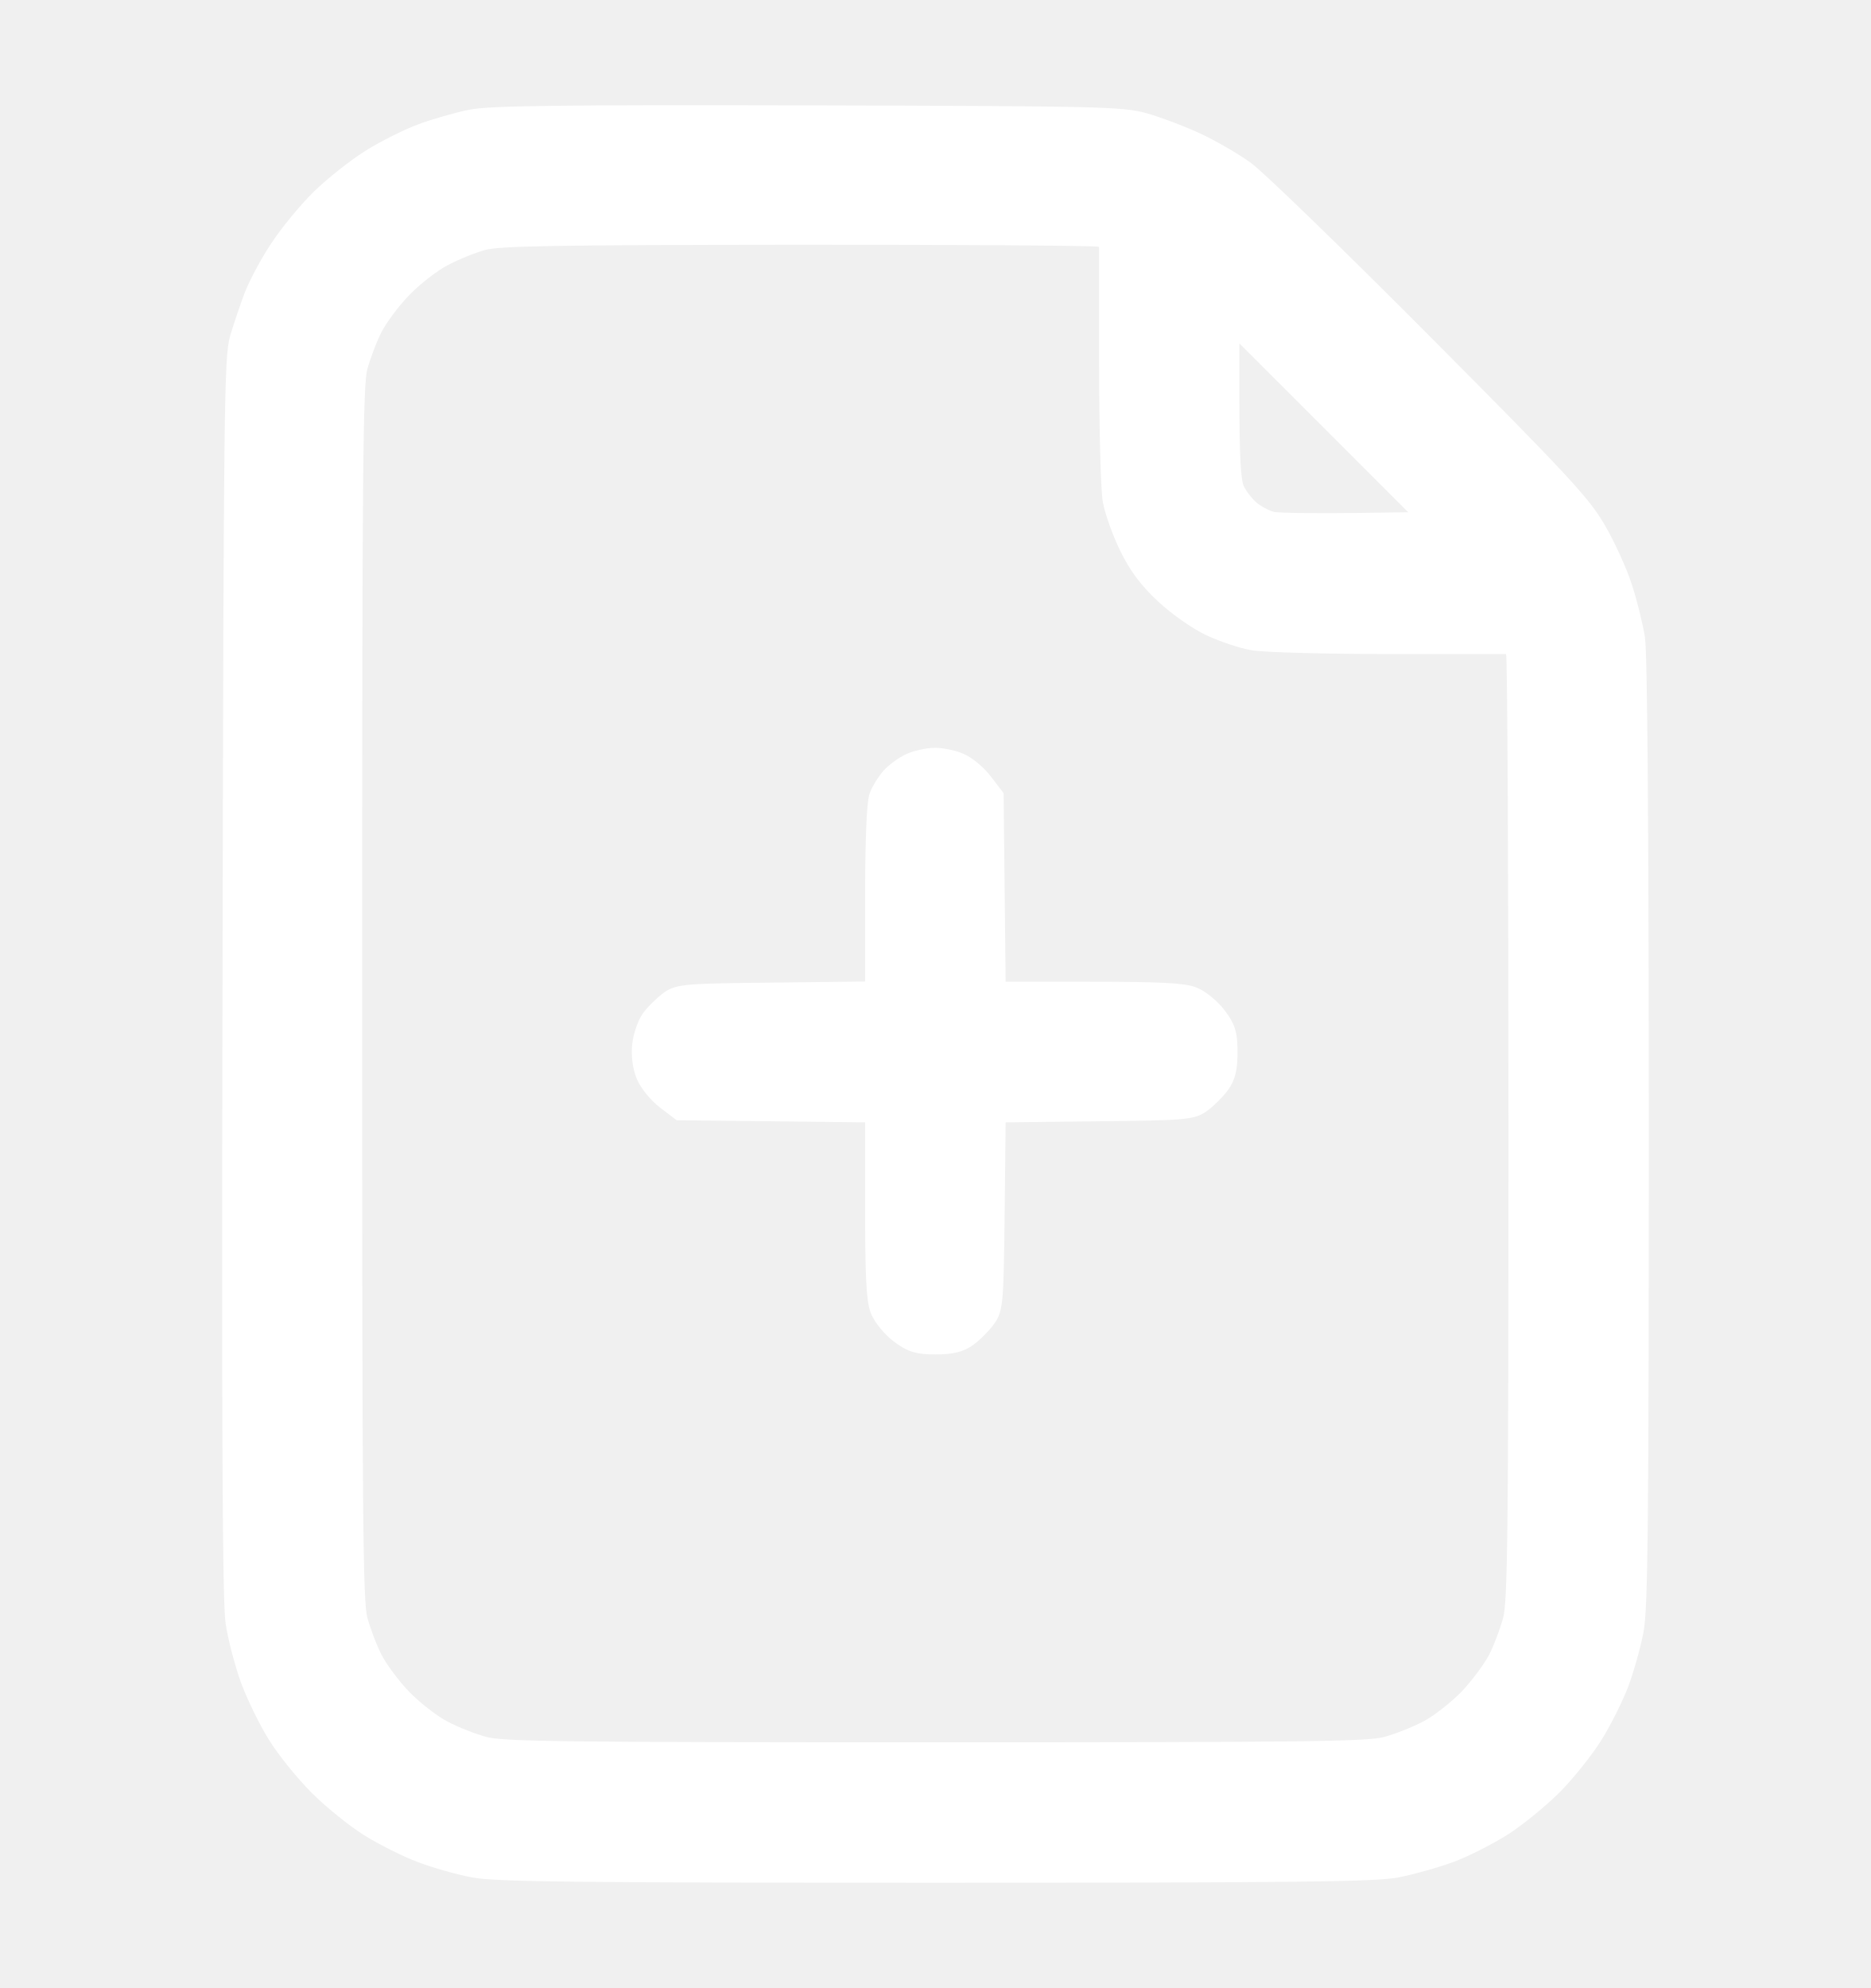
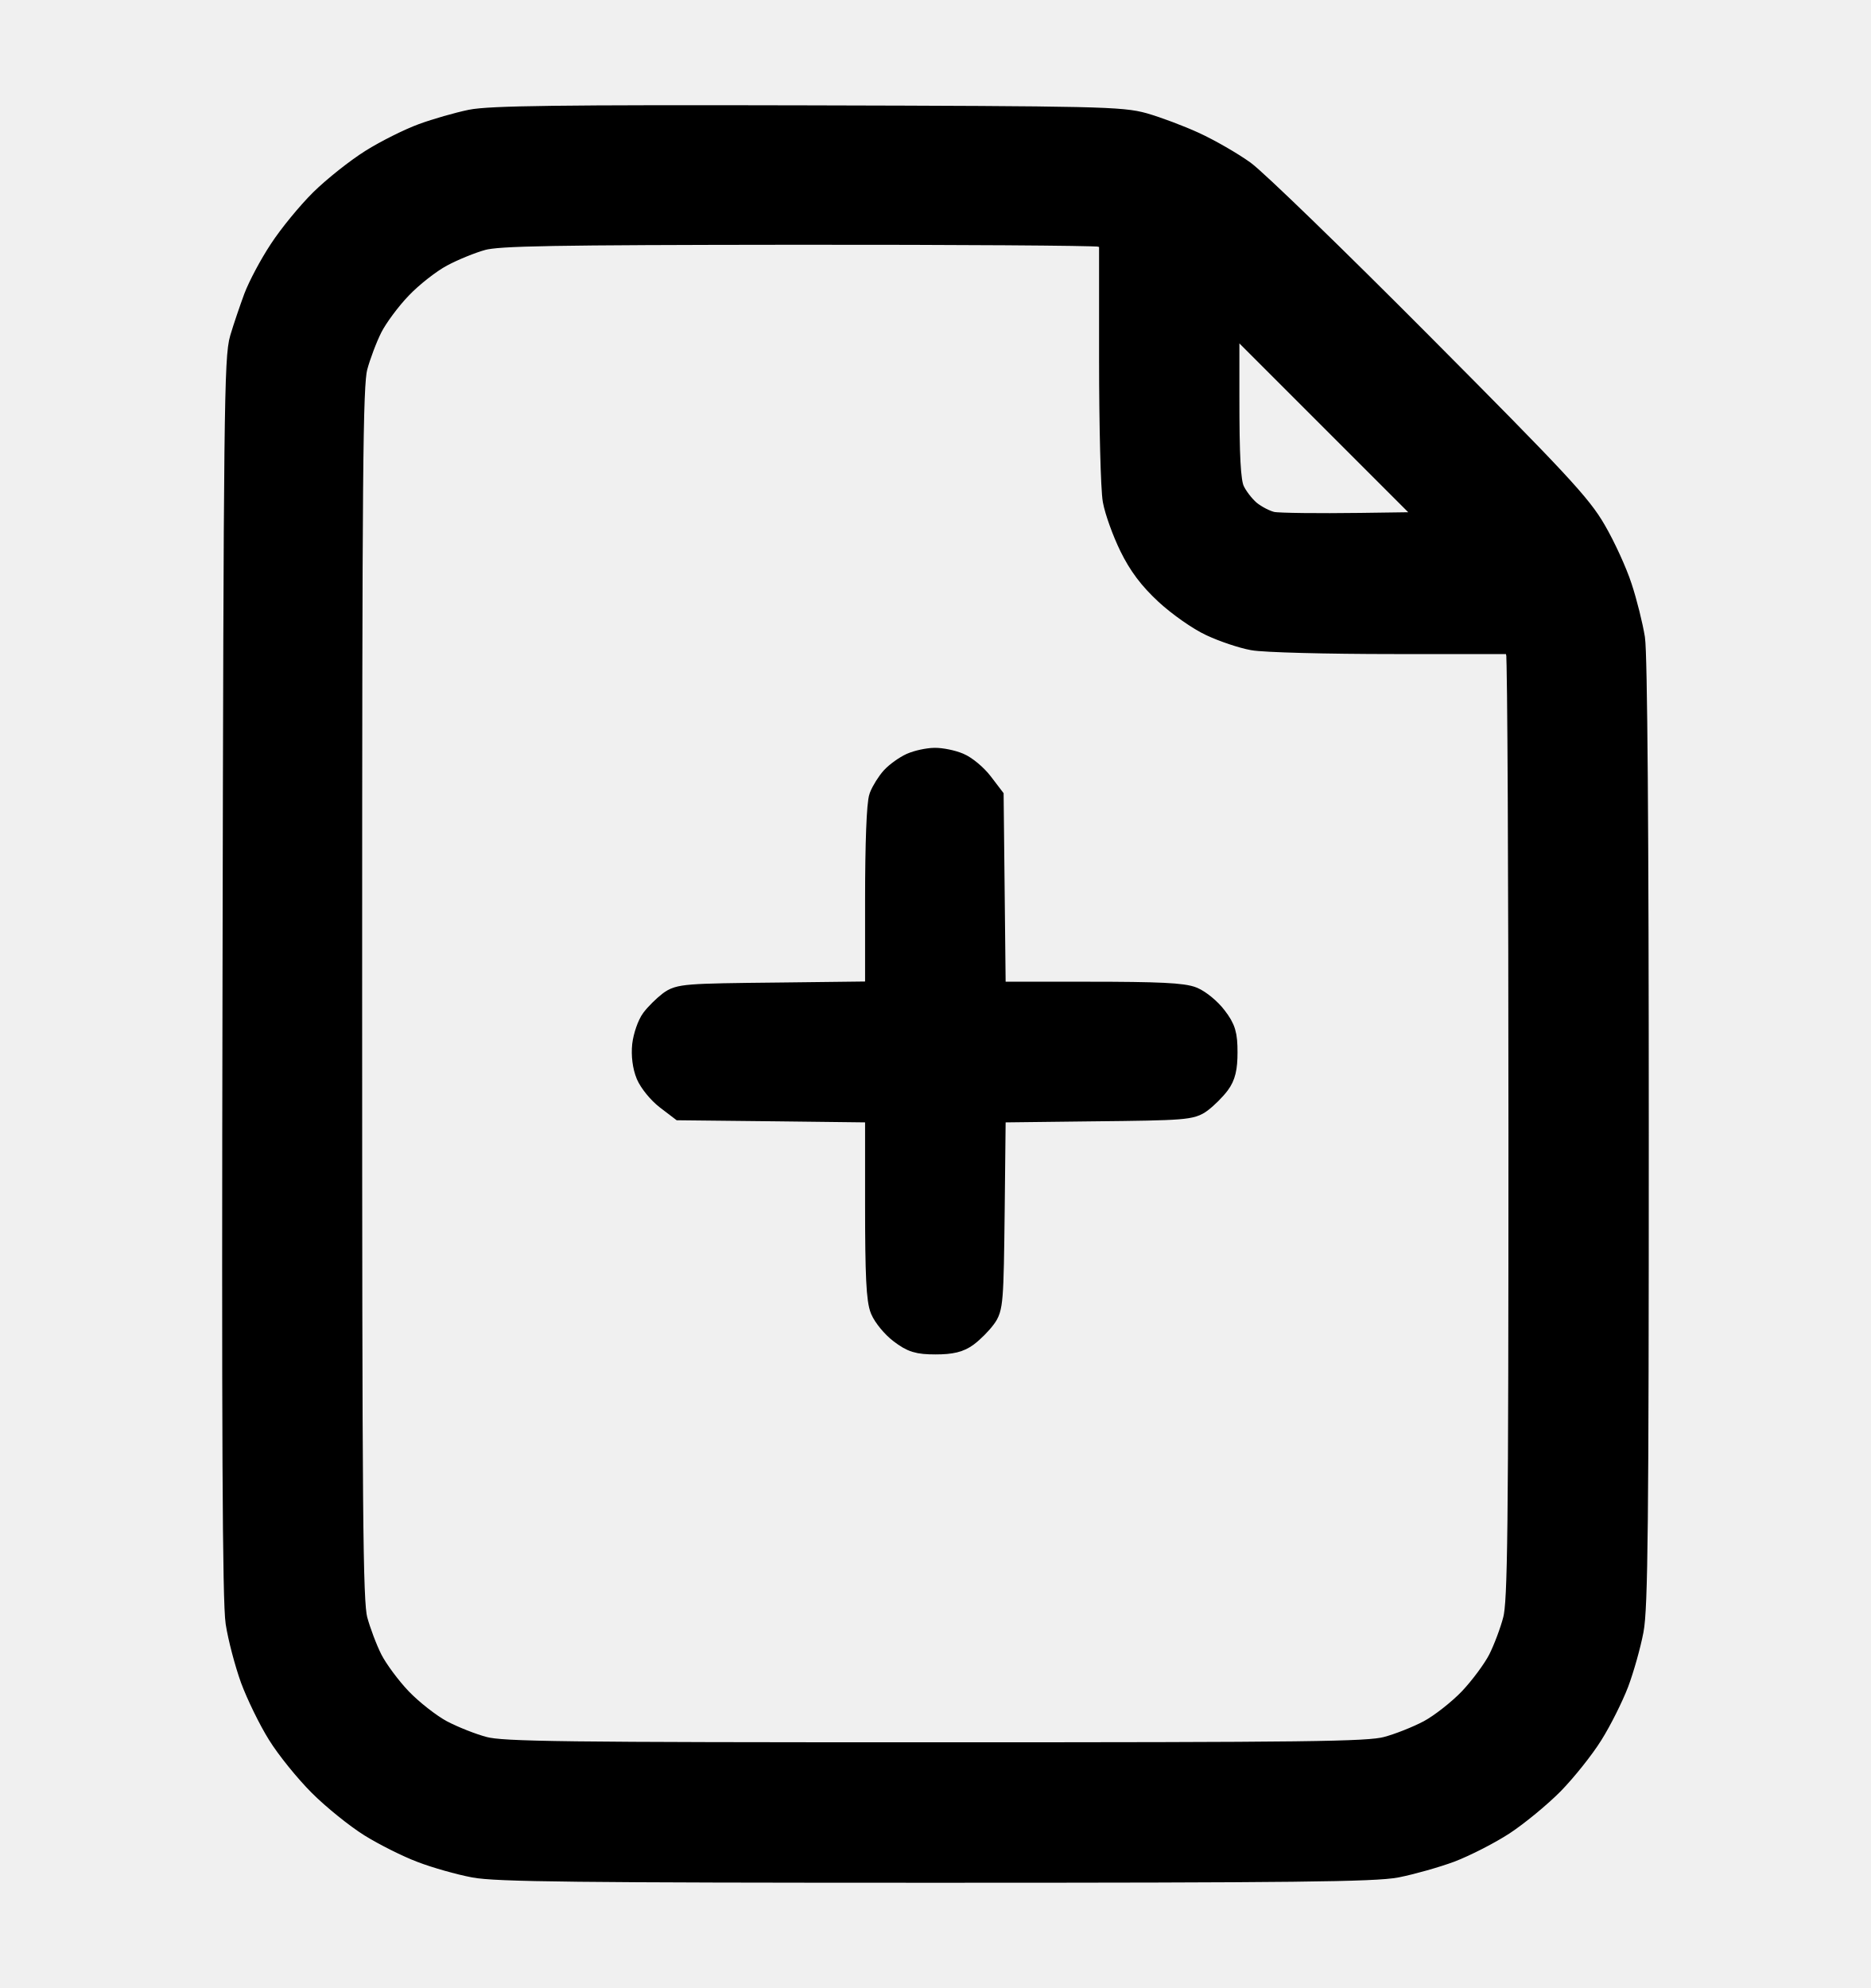
<svg xmlns="http://www.w3.org/2000/svg" width="16" height="17" viewBox="0 0 16 17" fill="none">
-   <path fill-rule="evenodd" clip-rule="evenodd" d="M4.028 1.037C3.917 1.06 3.731 1.113 3.617 1.155C3.502 1.197 3.305 1.295 3.179 1.374C3.053 1.453 2.86 1.606 2.749 1.715C2.639 1.824 2.482 2.015 2.4 2.141C2.317 2.266 2.22 2.449 2.183 2.547C2.147 2.645 2.093 2.802 2.065 2.897C2.017 3.055 2.012 3.523 2.003 8.354C1.995 12.262 2.002 13.7 2.029 13.874C2.049 14.003 2.106 14.219 2.155 14.355C2.205 14.49 2.308 14.702 2.385 14.825C2.461 14.948 2.62 15.144 2.737 15.261C2.854 15.378 3.049 15.535 3.169 15.61C3.29 15.685 3.487 15.784 3.607 15.829C3.727 15.875 3.928 15.932 4.055 15.956C4.244 15.992 4.933 16 7.998 16C11.073 16 11.752 15.992 11.942 15.956C12.068 15.931 12.275 15.873 12.402 15.826C12.528 15.778 12.732 15.674 12.855 15.594C12.978 15.513 13.167 15.357 13.276 15.247C13.384 15.136 13.535 14.948 13.61 14.827C13.686 14.706 13.784 14.509 13.83 14.389C13.875 14.269 13.932 14.067 13.956 13.941C13.993 13.751 14 13.021 14 9.688C14 7.094 13.988 5.593 13.968 5.462C13.95 5.35 13.901 5.153 13.858 5.023C13.816 4.893 13.716 4.675 13.636 4.538C13.511 4.321 13.32 4.116 12.16 2.95C11.427 2.213 10.741 1.548 10.635 1.471C10.529 1.395 10.339 1.286 10.213 1.228C10.087 1.17 9.892 1.097 9.78 1.065C9.591 1.012 9.396 1.007 6.904 1.001C4.784 0.996 4.19 1.004 4.028 1.037ZM9.401 2.01L9.499 2.03V3.069C9.499 3.641 9.513 4.185 9.53 4.277C9.547 4.37 9.611 4.546 9.671 4.669C9.749 4.828 9.836 4.944 9.975 5.073C10.082 5.172 10.254 5.293 10.358 5.341C10.462 5.39 10.622 5.444 10.715 5.461C10.808 5.479 11.346 5.493 11.922 5.493H12.961L12.98 5.591C12.991 5.645 13 7.485 13 9.681C13 13.118 12.993 13.698 12.953 13.852C12.928 13.95 12.87 14.104 12.825 14.193C12.78 14.282 12.666 14.435 12.573 14.533C12.48 14.63 12.322 14.754 12.223 14.807C12.123 14.86 11.959 14.925 11.858 14.951C11.698 14.993 11.198 14.999 7.998 14.999C4.799 14.999 4.299 14.993 4.139 14.951C4.038 14.925 3.874 14.86 3.774 14.807C3.675 14.754 3.517 14.63 3.424 14.533C3.33 14.435 3.217 14.282 3.172 14.193C3.127 14.104 3.069 13.95 3.043 13.852C3.003 13.697 2.997 12.984 2.997 8.495C2.997 4.006 3.003 3.294 3.043 3.138C3.069 3.04 3.127 2.886 3.172 2.797C3.217 2.708 3.33 2.555 3.424 2.458C3.517 2.36 3.675 2.236 3.775 2.183C3.875 2.129 4.033 2.065 4.126 2.04C4.266 2.003 4.715 1.995 6.799 1.993C8.176 1.992 9.347 2 9.401 2.01ZM11.633 4.486C11.276 4.491 10.938 4.487 10.883 4.477C10.828 4.467 10.738 4.421 10.683 4.376C10.629 4.33 10.565 4.246 10.542 4.19C10.51 4.114 10.499 3.909 10.499 3.391V2.695L11.39 3.586L12.281 4.477L11.633 4.486ZM7.795 6.538C7.744 6.561 7.671 6.613 7.633 6.654C7.596 6.695 7.55 6.768 7.532 6.816C7.511 6.87 7.498 7.212 7.498 7.698V8.492L6.656 8.502C5.863 8.51 5.81 8.514 5.728 8.575C5.681 8.611 5.615 8.676 5.582 8.72C5.549 8.764 5.515 8.863 5.506 8.938C5.497 9.023 5.509 9.118 5.538 9.188C5.564 9.249 5.638 9.34 5.703 9.39L5.821 9.48L6.659 9.489L7.498 9.499V10.296C7.498 10.906 7.508 11.117 7.542 11.197C7.566 11.254 7.638 11.342 7.703 11.391C7.802 11.466 7.851 11.482 8.001 11.482C8.134 11.482 8.204 11.465 8.268 11.417C8.315 11.382 8.383 11.314 8.418 11.266C8.479 11.185 8.483 11.132 8.492 10.339L8.501 9.499L9.342 9.489C10.134 9.481 10.187 9.476 10.268 9.416C10.316 9.38 10.384 9.312 10.419 9.265C10.467 9.201 10.483 9.132 10.483 8.999C10.483 8.848 10.469 8.799 10.393 8.7C10.344 8.635 10.256 8.563 10.199 8.539C10.119 8.505 9.909 8.495 9.298 8.495H8.501L8.492 7.656L8.483 6.817L8.393 6.699C8.343 6.634 8.256 6.561 8.198 6.537C8.141 6.513 8.048 6.494 7.992 6.495C7.935 6.496 7.847 6.515 7.795 6.538Z" fill="white" stroke="white" stroke-width="0.2" />
+   <path fill-rule="evenodd" clip-rule="evenodd" d="M4.028 1.037C3.917 1.06 3.731 1.113 3.617 1.155C3.502 1.197 3.305 1.295 3.179 1.374C3.053 1.453 2.86 1.606 2.749 1.715C2.639 1.824 2.482 2.015 2.4 2.141C2.317 2.266 2.22 2.449 2.183 2.547C2.147 2.645 2.093 2.802 2.065 2.897C2.017 3.055 2.012 3.523 2.003 8.354C1.995 12.262 2.002 13.7 2.029 13.874C2.049 14.003 2.106 14.219 2.155 14.355C2.205 14.49 2.308 14.702 2.385 14.825C2.461 14.948 2.62 15.144 2.737 15.261C2.854 15.378 3.049 15.535 3.169 15.61C3.29 15.685 3.487 15.784 3.607 15.829C3.727 15.875 3.928 15.932 4.055 15.956C4.244 15.992 4.933 16 7.998 16C11.073 16 11.752 15.992 11.942 15.956C12.068 15.931 12.275 15.873 12.402 15.826C12.528 15.778 12.732 15.674 12.855 15.594C12.978 15.513 13.167 15.357 13.276 15.247C13.384 15.136 13.535 14.948 13.61 14.827C13.686 14.706 13.784 14.509 13.83 14.389C13.875 14.269 13.932 14.067 13.956 13.941C13.993 13.751 14 13.021 14 9.688C14 7.094 13.988 5.593 13.968 5.462C13.95 5.35 13.901 5.153 13.858 5.023C13.816 4.893 13.716 4.675 13.636 4.538C13.511 4.321 13.32 4.116 12.16 2.95C11.427 2.213 10.741 1.548 10.635 1.471C10.529 1.395 10.339 1.286 10.213 1.228C10.087 1.17 9.892 1.097 9.78 1.065C9.591 1.012 9.396 1.007 6.904 1.001C4.784 0.996 4.19 1.004 4.028 1.037ZM9.401 2.01L9.499 2.03V3.069C9.499 3.641 9.513 4.185 9.53 4.277C9.547 4.37 9.611 4.546 9.671 4.669C9.749 4.828 9.836 4.944 9.975 5.073C10.082 5.172 10.254 5.293 10.358 5.341C10.462 5.39 10.622 5.444 10.715 5.461C10.808 5.479 11.346 5.493 11.922 5.493H12.961L12.98 5.591C12.991 5.645 13 7.485 13 9.681C13 13.118 12.993 13.698 12.953 13.852C12.928 13.95 12.87 14.104 12.825 14.193C12.78 14.282 12.666 14.435 12.573 14.533C12.48 14.63 12.322 14.754 12.223 14.807C12.123 14.86 11.959 14.925 11.858 14.951C11.698 14.993 11.198 14.999 7.998 14.999C4.799 14.999 4.299 14.993 4.139 14.951C4.038 14.925 3.874 14.86 3.774 14.807C3.675 14.754 3.517 14.63 3.424 14.533C3.33 14.435 3.217 14.282 3.172 14.193C3.127 14.104 3.069 13.95 3.043 13.852C3.003 13.697 2.997 12.984 2.997 8.495C2.997 4.006 3.003 3.294 3.043 3.138C3.069 3.04 3.127 2.886 3.172 2.797C3.217 2.708 3.33 2.555 3.424 2.458C3.517 2.36 3.675 2.236 3.775 2.183C3.875 2.129 4.033 2.065 4.126 2.04C4.266 2.003 4.715 1.995 6.799 1.993C8.176 1.992 9.347 2 9.401 2.01ZM11.633 4.486C11.276 4.491 10.938 4.487 10.883 4.477C10.828 4.467 10.738 4.421 10.683 4.376C10.629 4.33 10.565 4.246 10.542 4.19C10.51 4.114 10.499 3.909 10.499 3.391V2.695L11.39 3.586L12.281 4.477L11.633 4.486ZM7.795 6.538C7.744 6.561 7.671 6.613 7.633 6.654C7.596 6.695 7.55 6.768 7.532 6.816C7.511 6.87 7.498 7.212 7.498 7.698V8.492L6.656 8.502C5.863 8.51 5.81 8.514 5.728 8.575C5.681 8.611 5.615 8.676 5.582 8.72C5.549 8.764 5.515 8.863 5.506 8.938C5.497 9.023 5.509 9.118 5.538 9.188C5.564 9.249 5.638 9.34 5.703 9.39L5.821 9.48L6.659 9.489L7.498 9.499V10.296C7.498 10.906 7.508 11.117 7.542 11.197C7.566 11.254 7.638 11.342 7.703 11.391C7.802 11.466 7.851 11.482 8.001 11.482C8.134 11.482 8.204 11.465 8.268 11.417C8.315 11.382 8.383 11.314 8.418 11.266C8.479 11.185 8.483 11.132 8.492 10.339L8.501 9.499L9.342 9.489C10.134 9.481 10.187 9.476 10.268 9.416C10.316 9.38 10.384 9.312 10.419 9.265C10.467 9.201 10.483 9.132 10.483 8.999C10.483 8.848 10.469 8.799 10.393 8.7C10.344 8.635 10.256 8.563 10.199 8.539C10.119 8.505 9.909 8.495 9.298 8.495H8.501L8.492 7.656L8.483 6.817L8.393 6.699C8.343 6.634 8.256 6.561 8.198 6.537C8.141 6.513 8.048 6.494 7.992 6.495C7.935 6.496 7.847 6.515 7.795 6.538Z" fill="currentColor" stroke="currentColor" stroke-width="0.2" />
</svg>
